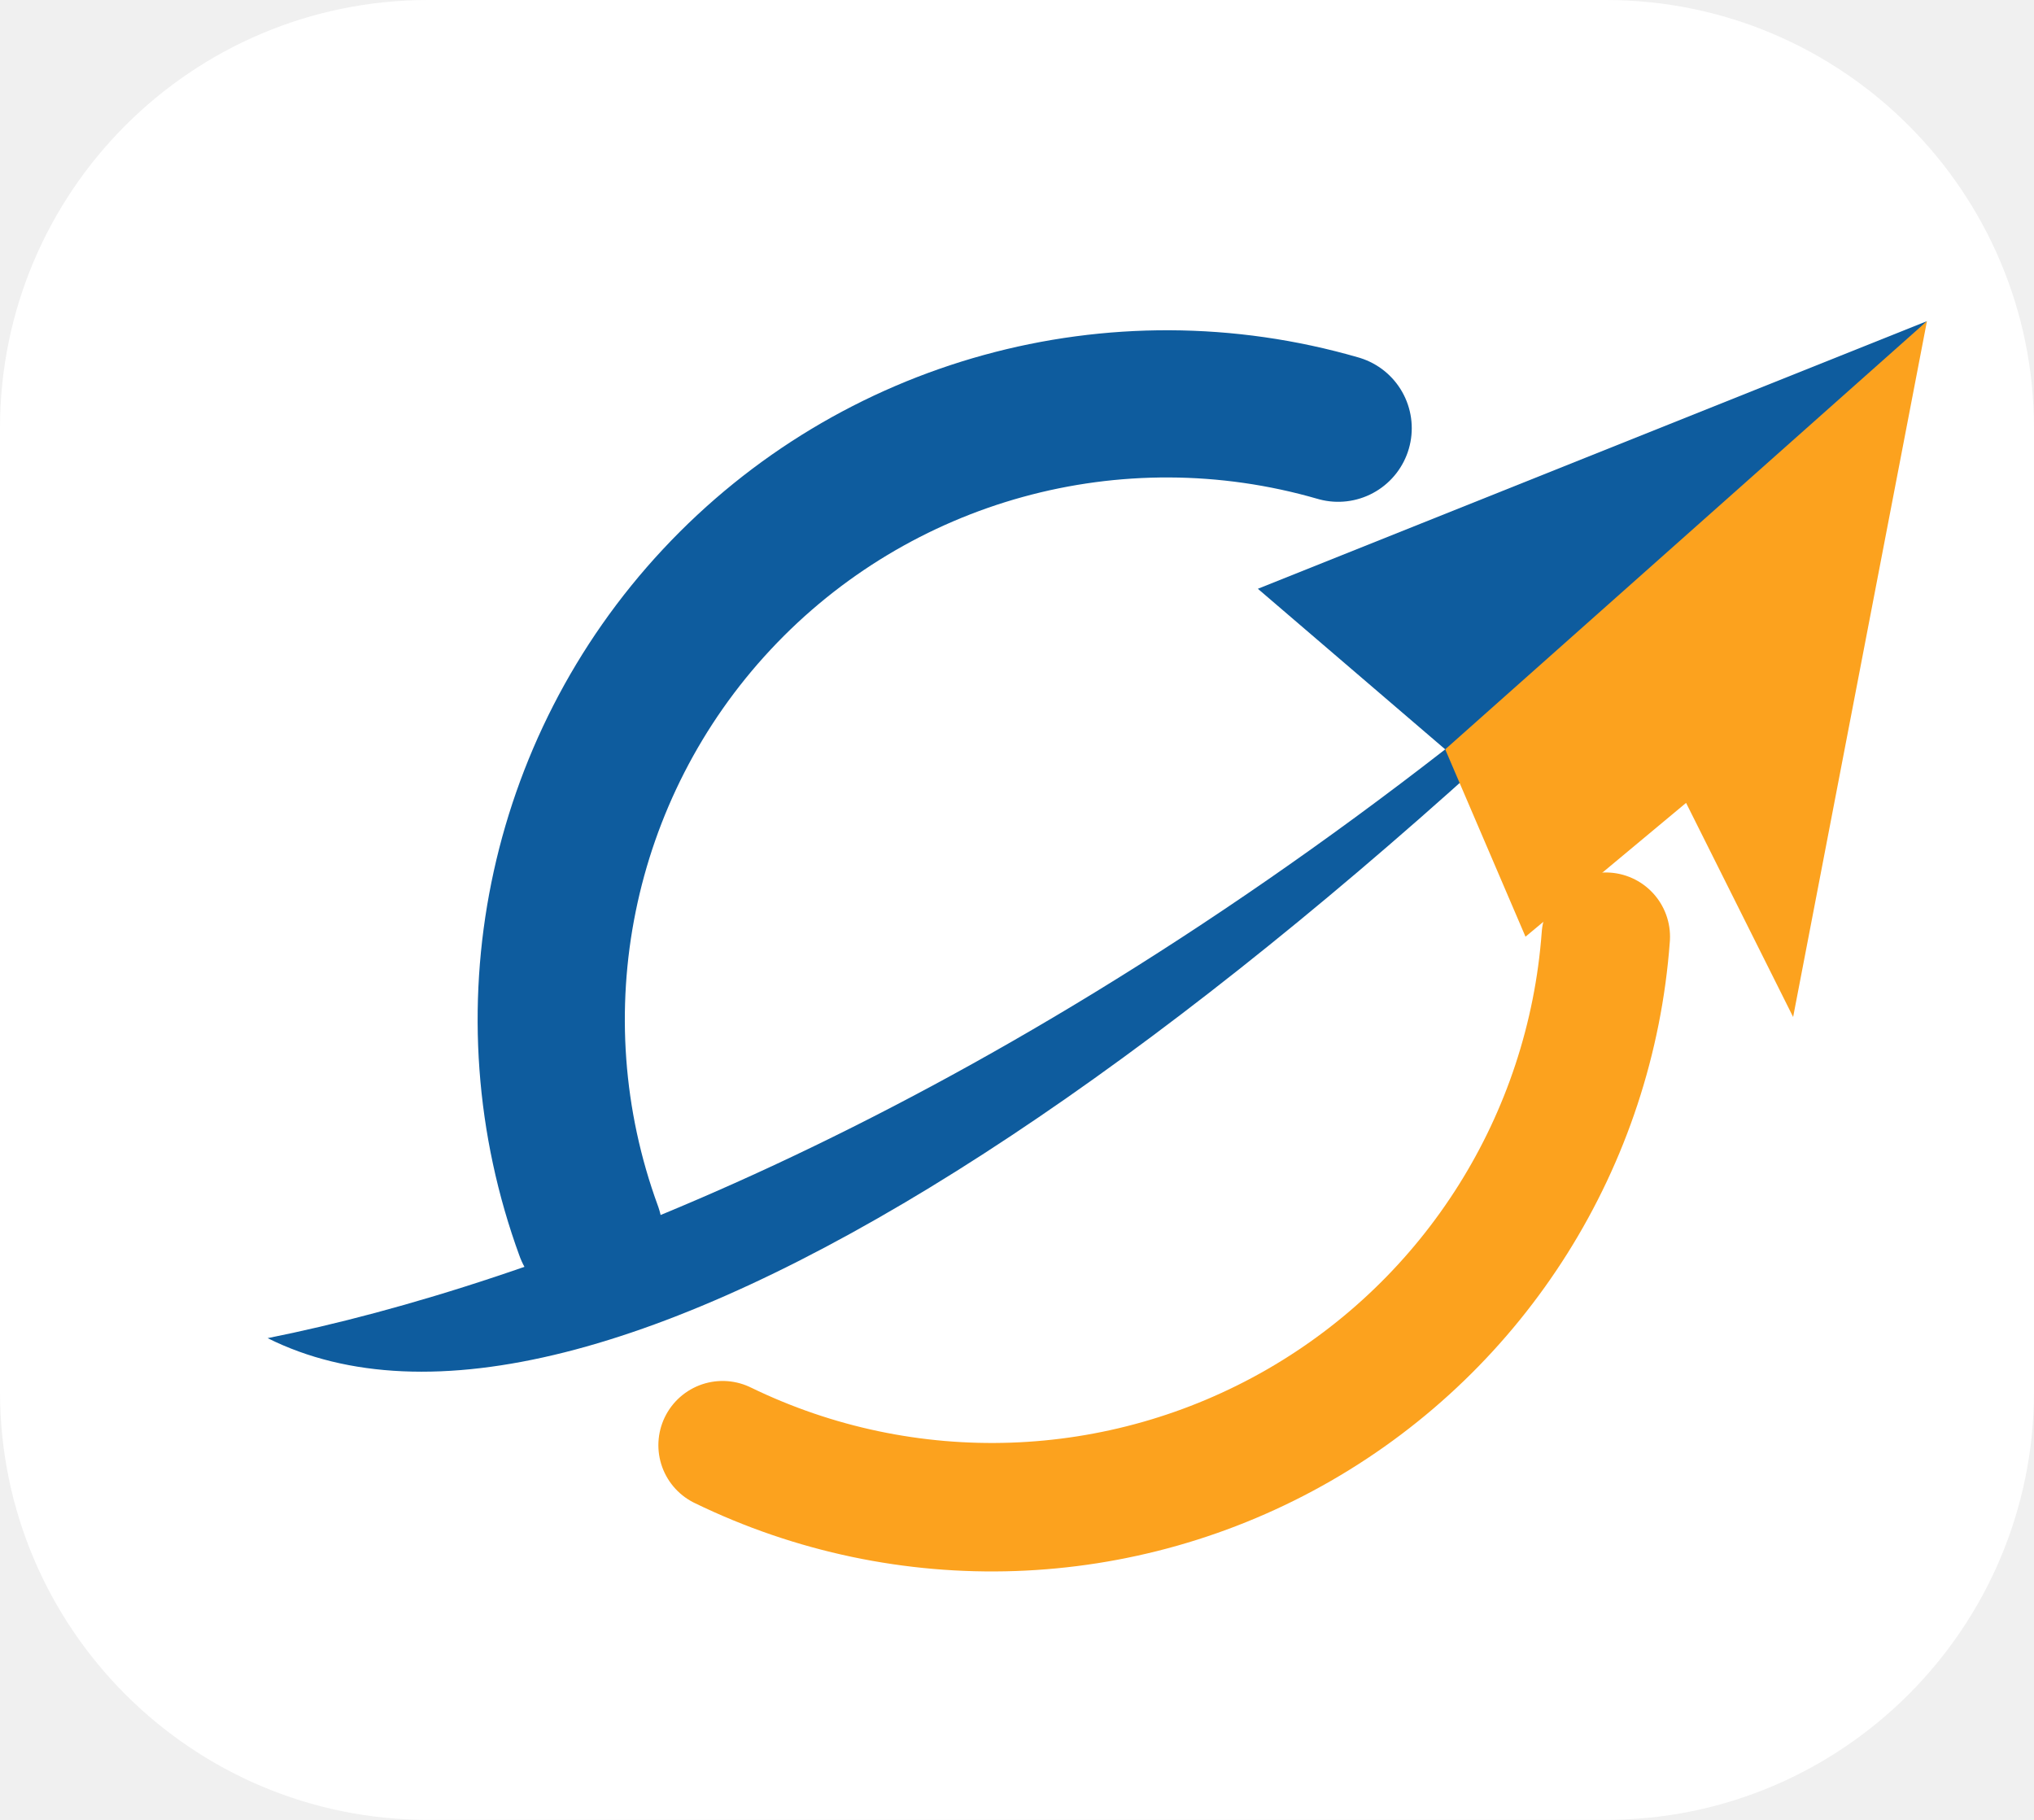
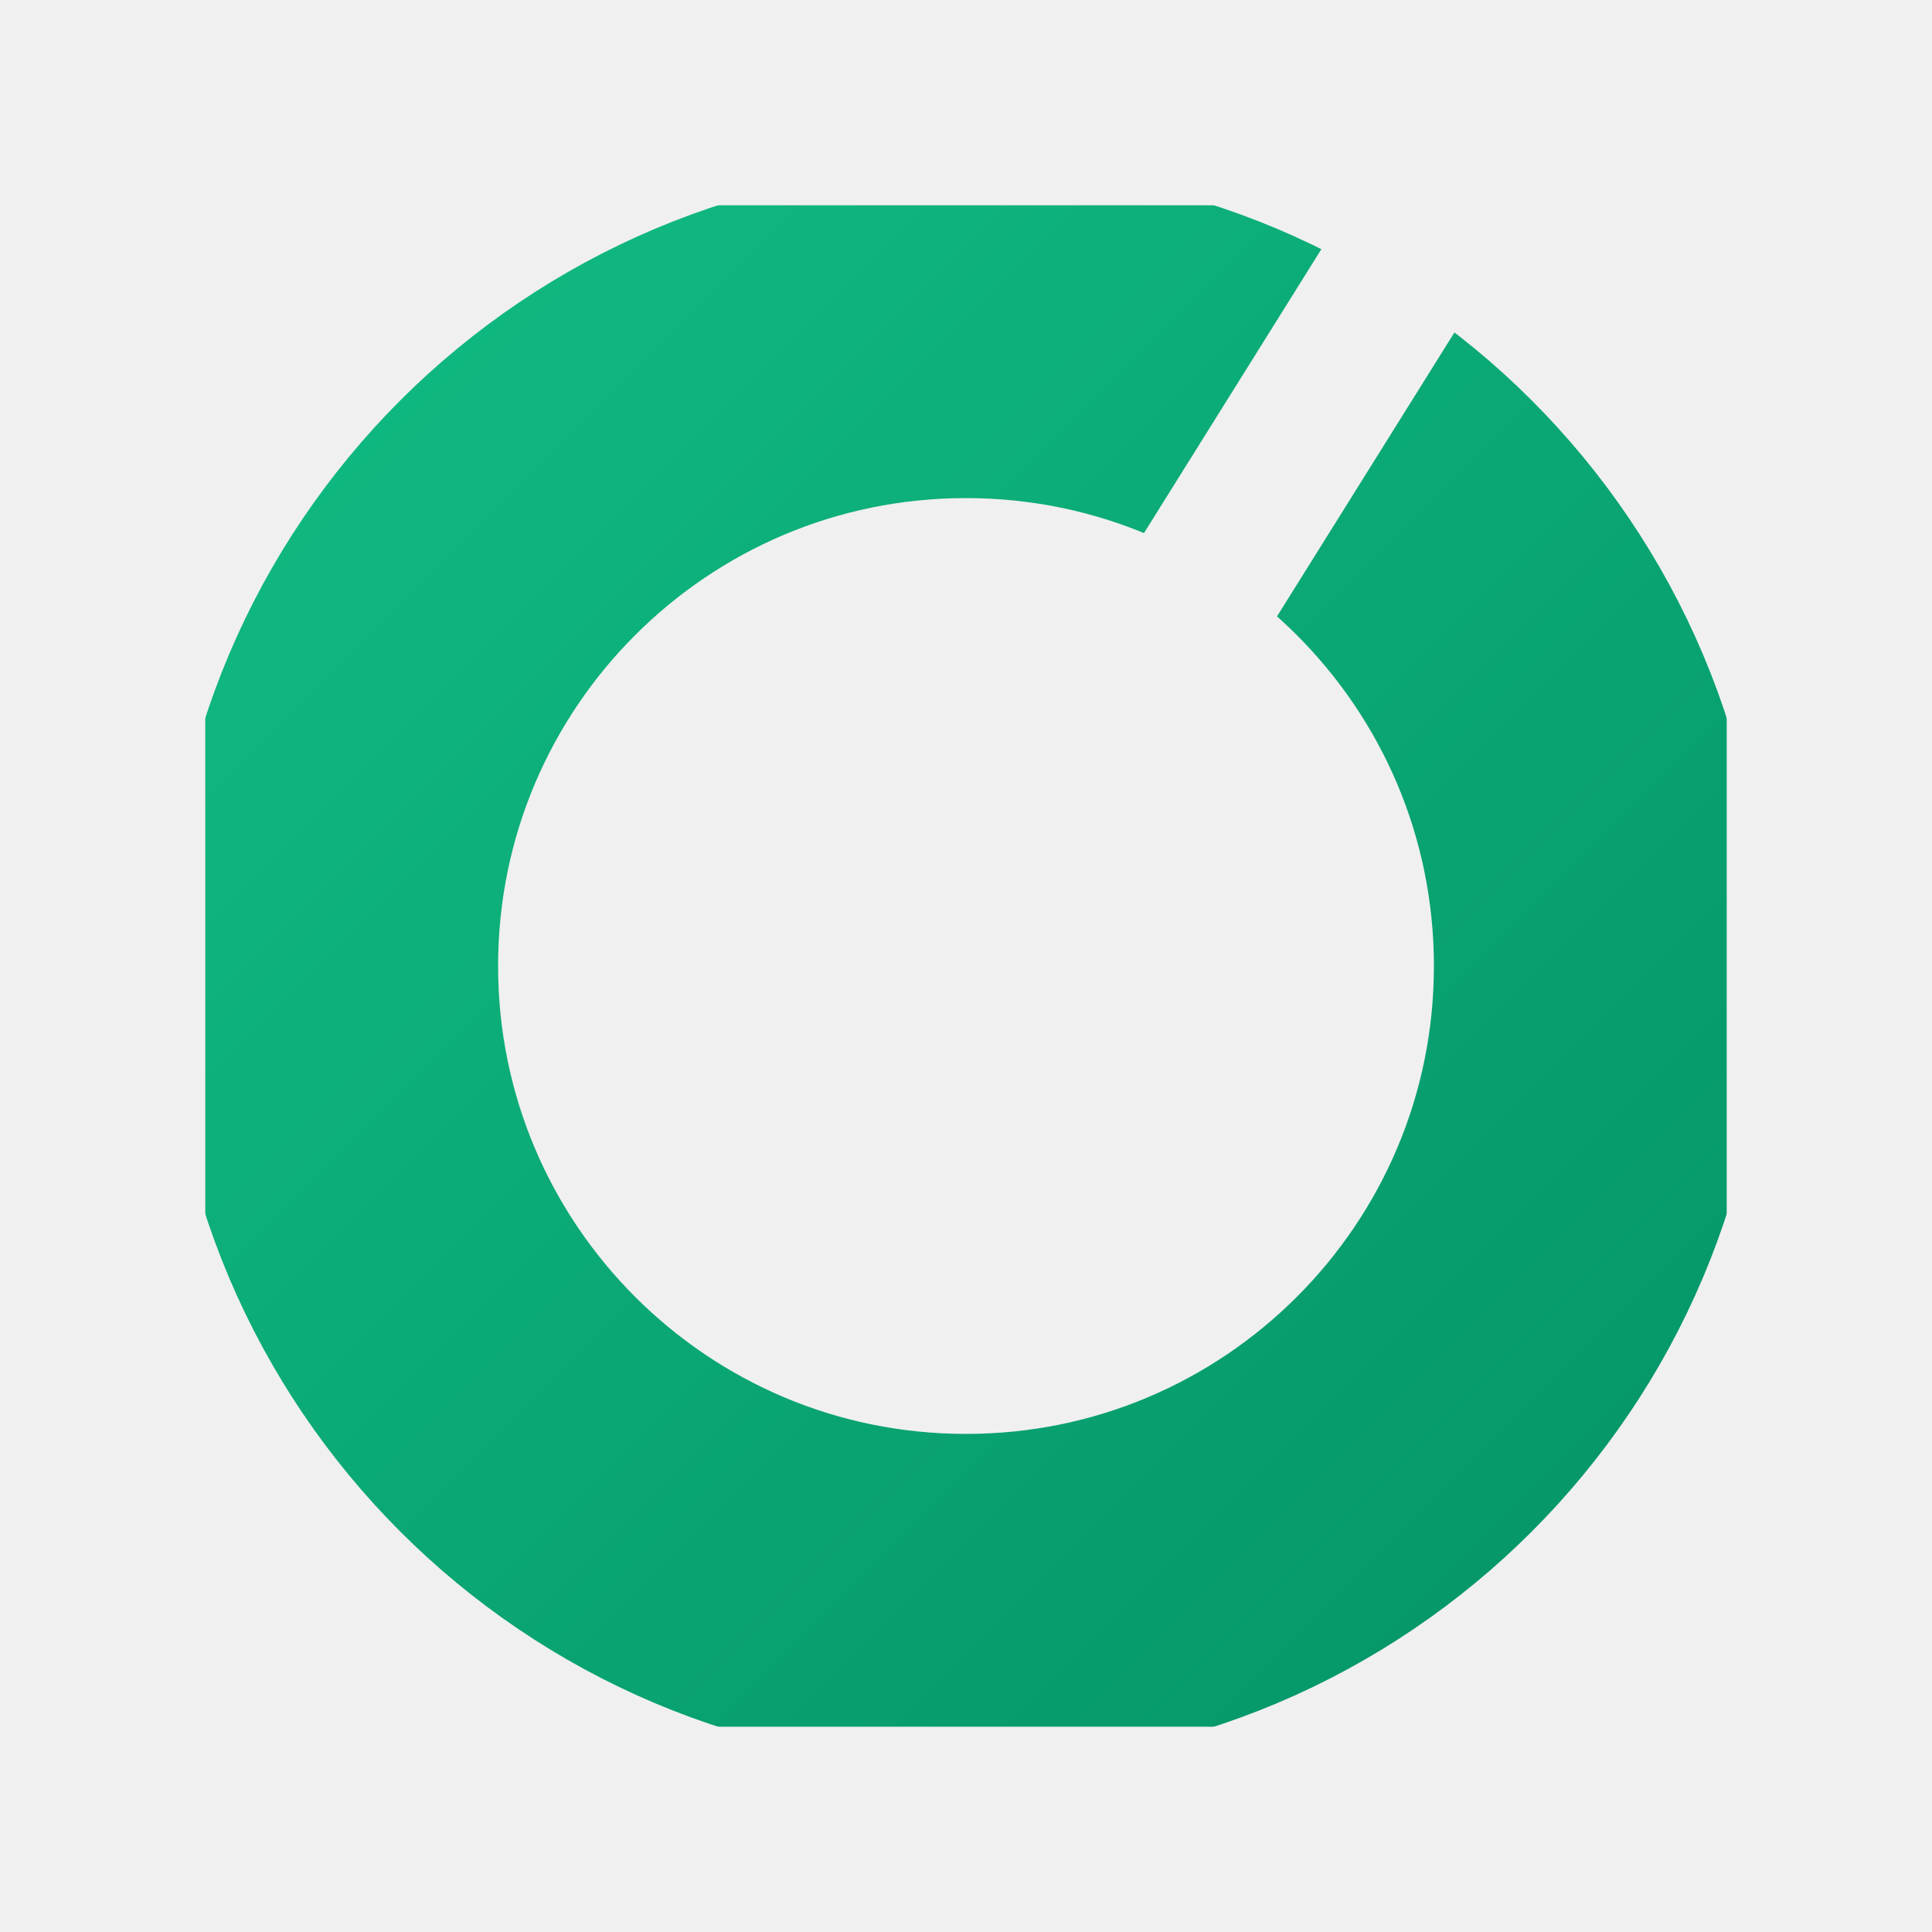
- <svg xmlns="http://www.w3.org/2000/svg" viewBox="0 0 76 68">
-   <rect width="76" height="68" rx="16" fill="#FFFFFF" />
-   <g transform="translate(4, 4)">
-     <path d="M18 42 A23 23 0 0 1 46 12" fill="none" stroke="#0E5C9E" stroke-width="5.5" stroke-linecap="round" />
-     <path d="M23 50 A23 23 0 0 0 56 31" fill="none" stroke="#FCA21E" stroke-width="4.8" stroke-linecap="round" />
-     <path d="M6 46 C18 52, 42 36, 68 8 L43 18 L50 24 C32 38, 16 44, 6 46 Z" fill="#0E5C9E" />
-     <path d="M68 8 L50 24 L53 31 L59 26 L63 34 Z" fill="#FCA21E" />
-   </g>
+ <svg xmlns="http://www.w3.org/2000/svg" viewBox="0 0 64 64" width="64" height="64" role="img" aria-label="OnePassVisa icon">
+   <defs>
+     <mask id="open-o-cut">
+       <rect width="64" height="64" fill="#FFFFFF" />
+       <rect x="29.4" y="-4" width="5.2" height="36" transform="rotate(32 32 32)" fill="#000000" />
+     </mask>
+     <linearGradient id="emerald-ring" x1="0%" y1="0%" x2="100%" y2="100%">
+       <stop offset="0%" stop-color="#10B981" />
+       <stop offset="100%" stop-color="#059669" />
+     </linearGradient>
+   </defs>
+   <circle cx="32" cy="32" r="21" fill="none" stroke="url(#emerald-ring)" stroke-width="11" mask="url(#open-o-cut)" />
</svg>
